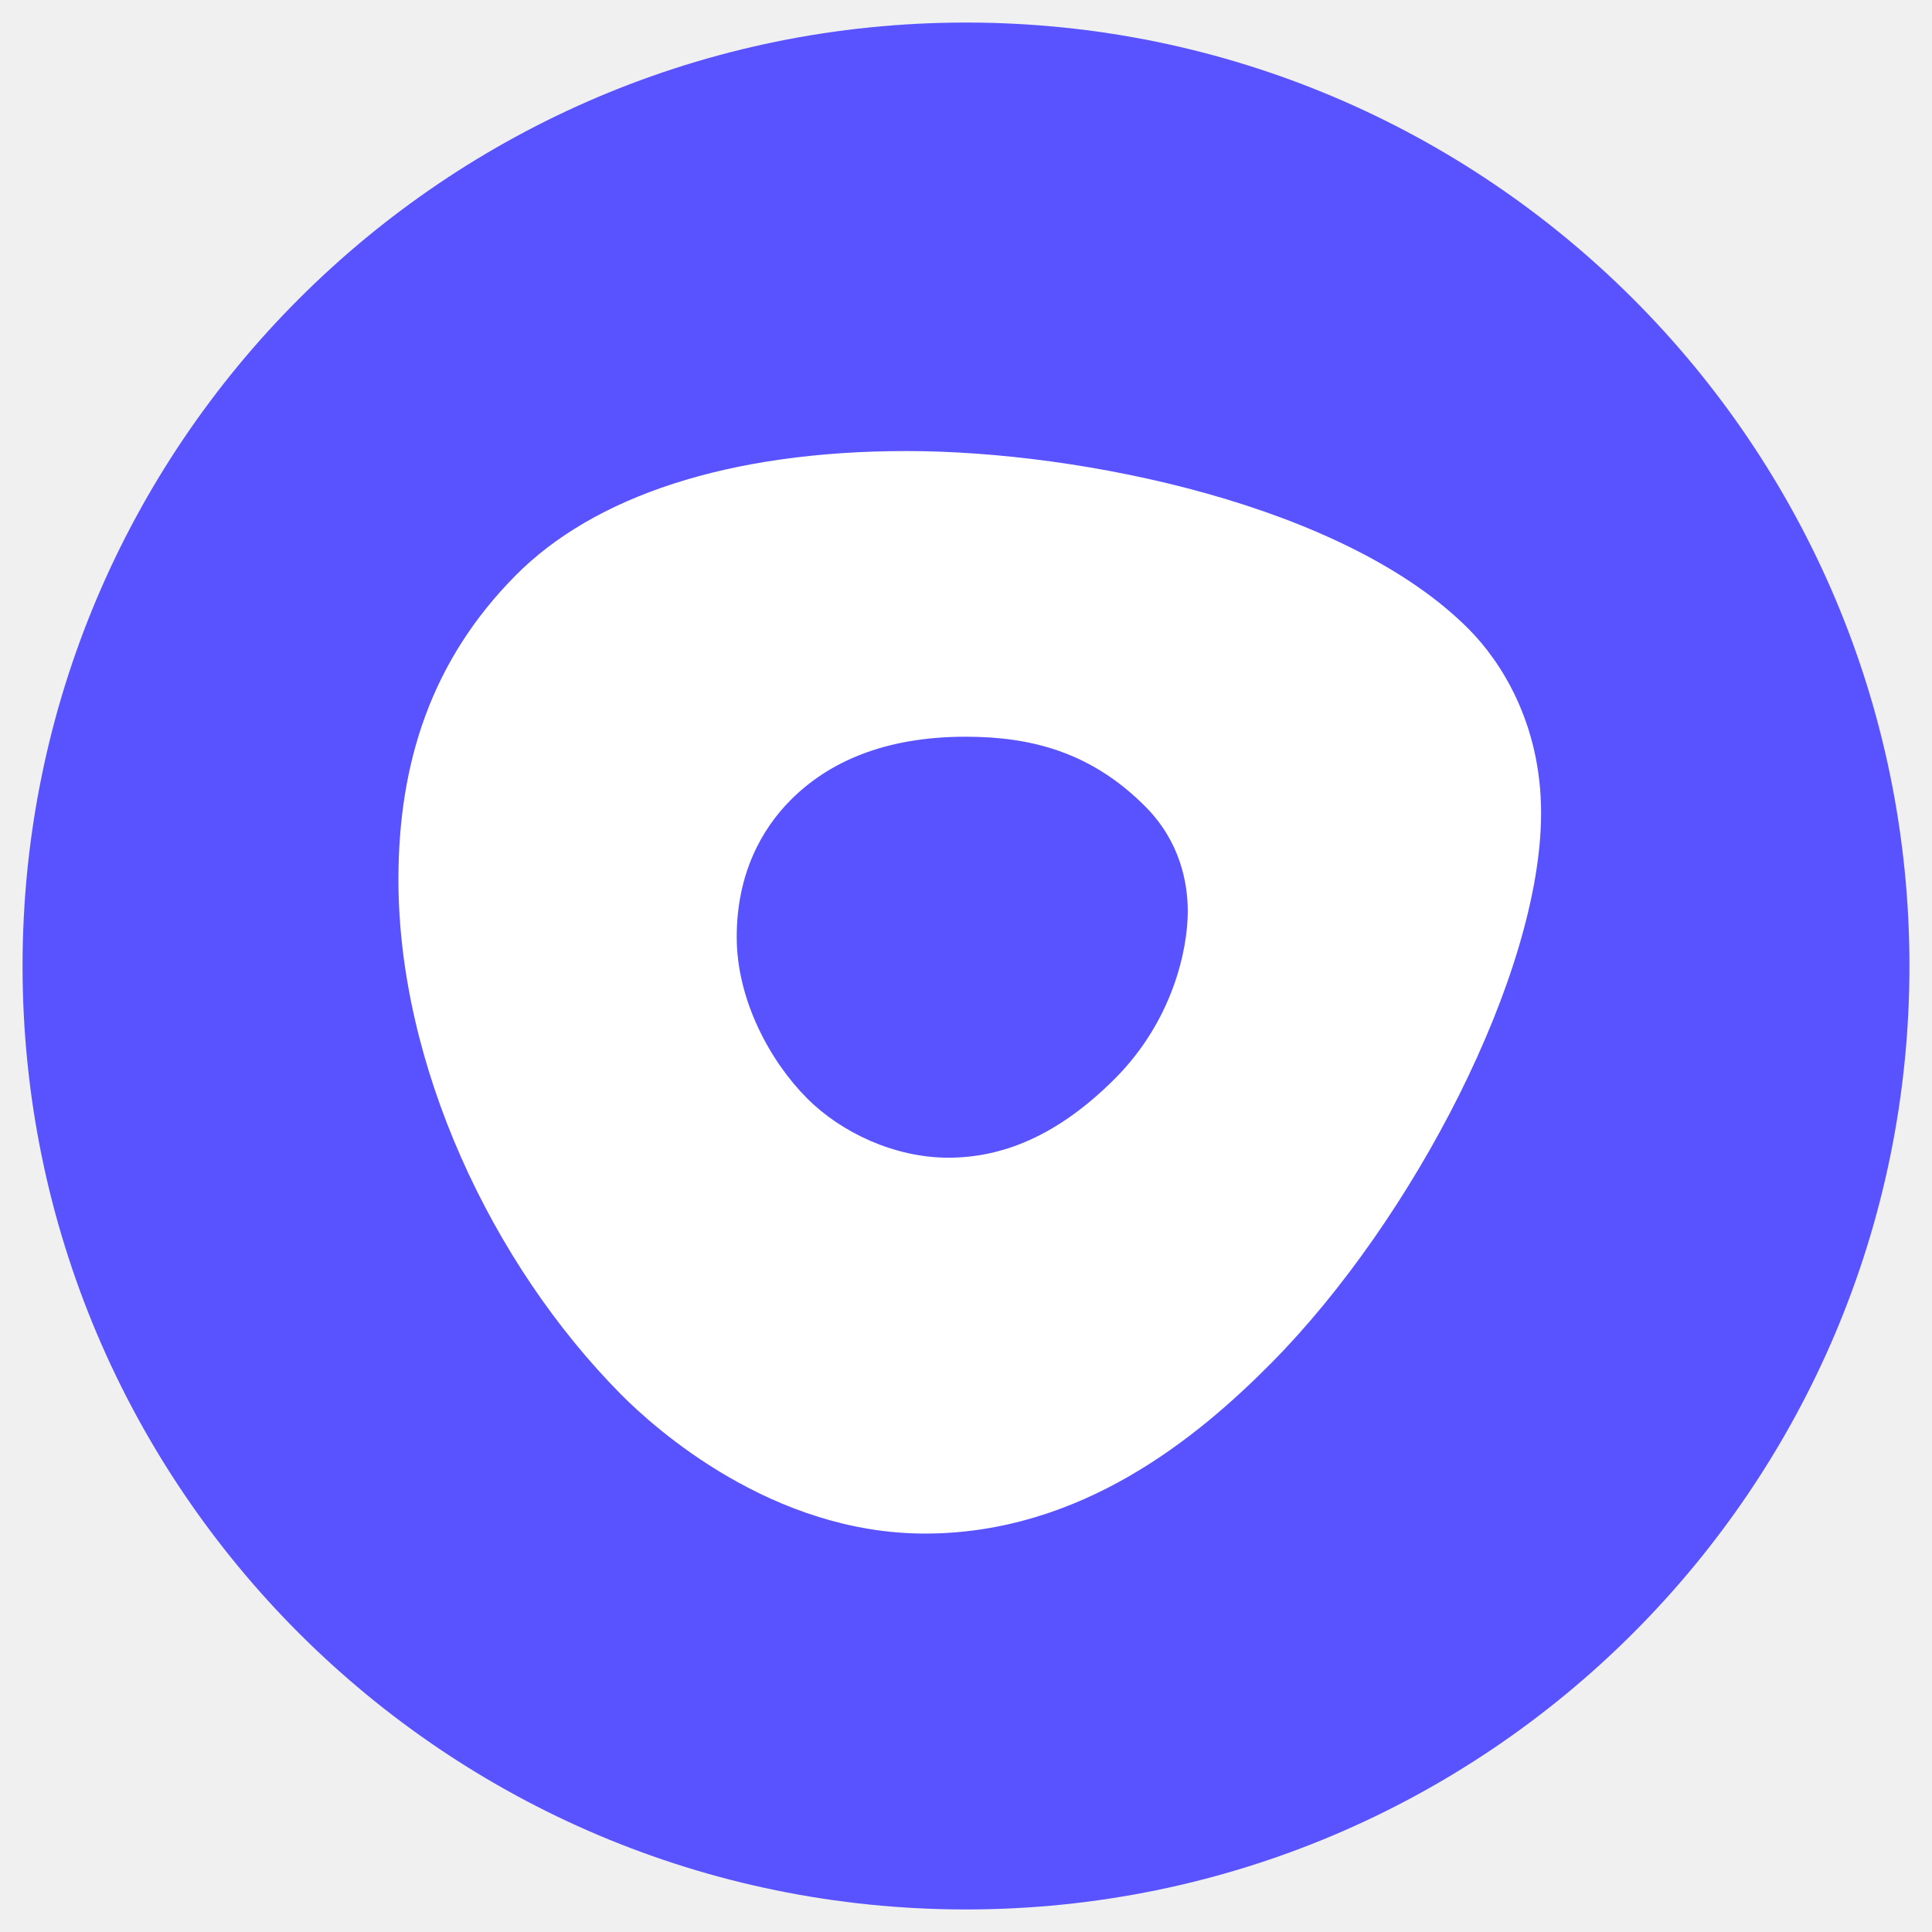
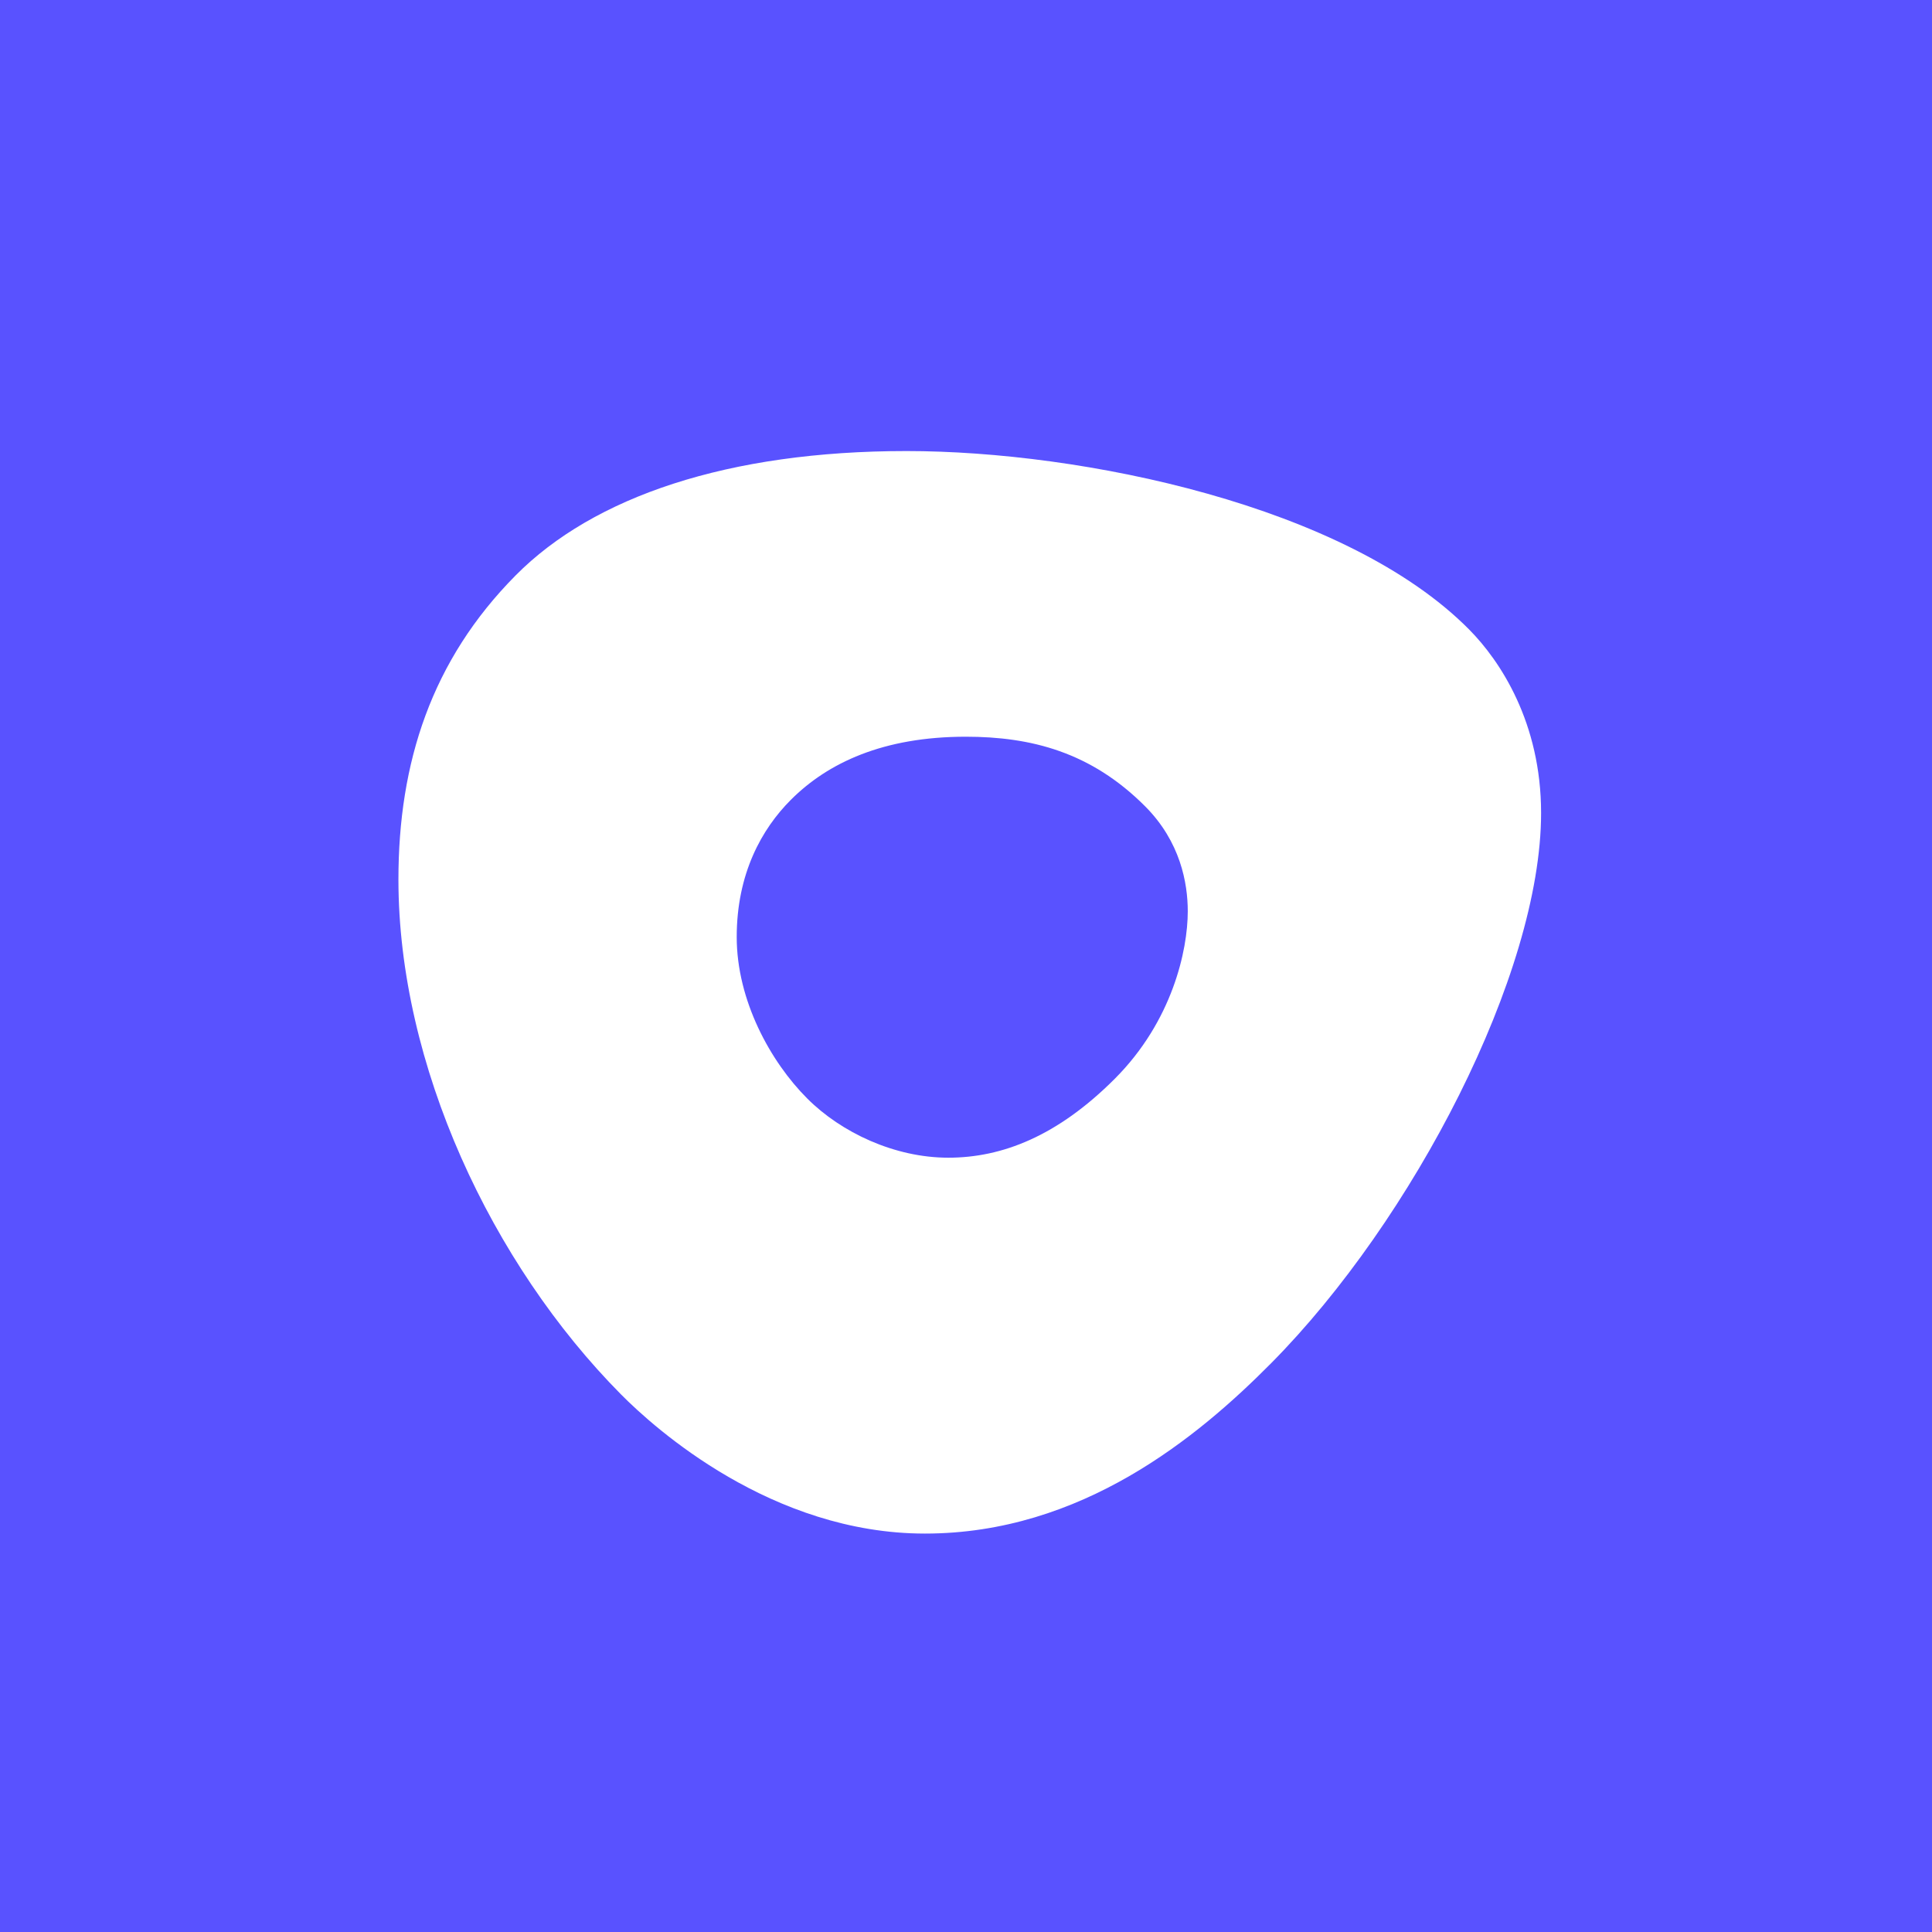
<svg xmlns="http://www.w3.org/2000/svg" width="257px" height="257px" viewBox="0 0 257 257" version="1.1">
  <g id="outreach/logo" stroke="none" stroke-width="1" fill="none" fill-rule="evenodd">
-     <g id="Group" transform="translate(3, 3)">
-       <circle id="Oval-2" fill="#5952FF" cx="125.5" cy="125.5" r="125.5" />
-       <path d="M117.597,57 C140.876,57 176.051,64.207 192.424,80.733 C196.573,84.923 202,93.13 202,105.15 C202,126.52 184.941,159.307 166.104,178.324 C156.366,188.154 140.876,201 120.039,201 C99.67,201 84.113,187.036 79.61,182.488 C62.358,165.074 50,138.641 50,113.995 C50,98.443 54.392,84.841 65.597,73.536 C75.975,63.063 93.857,57 117.597,57 Z M145.311,140.481 C152.944,132.83 155,123.408 155,118.223 C155,114.464 154.014,108.948 149.32,104.25 C142.12,97.037 134.147,95 125.473,95 C114.487,95 107.106,98.478 102.189,103.408 C98.333,107.271 95,113.209 95,121.647 C95,130.08 99.487,138.228 104.379,143.123 C108.895,147.649 115.996,151 123.146,151 C130.296,151 137.678,148.132 145.311,140.481 Z" id="Combined-Shape" fill="#FFFFFF" />
-     </g>
+     <rect fill="#5952FF" x="0" y="0" width="257" height="257" />
+     <path d="M120.597,60 C143.876,60 179.051,67.207 195.424,83.733 C199.573,87.923 205,96.13 205,108.15 C205,129.52 187.941,162.307 169.104,181.324 C159.366,191.154 143.876,204 123.039,204 C102.67,204 87.113,190.036 82.61,185.488 C65.358,168.074 53,141.641 53,116.995 C53,101.443 57.392,87.841 68.597,76.536 C78.975,66.063 96.857,60 120.597,60 Z M148.311,143.481 C155.944,135.83 158,126.408 158,121.223 C158,117.464 157.014,111.948 152.32,107.25 C145.12,100.037 137.147,98 128.473,98 C117.487,98 110.106,101.478 105.189,106.408 C101.333,110.271 98,116.209 98,124.647 C98,133.08 102.487,141.228 107.379,146.123 C111.895,150.649 118.996,154 126.146,154 C133.296,154 140.678,151.132 148.311,143.481 Z" id="Combined-Shape" fill="#FFFFFF" />
  </g>
</svg>
